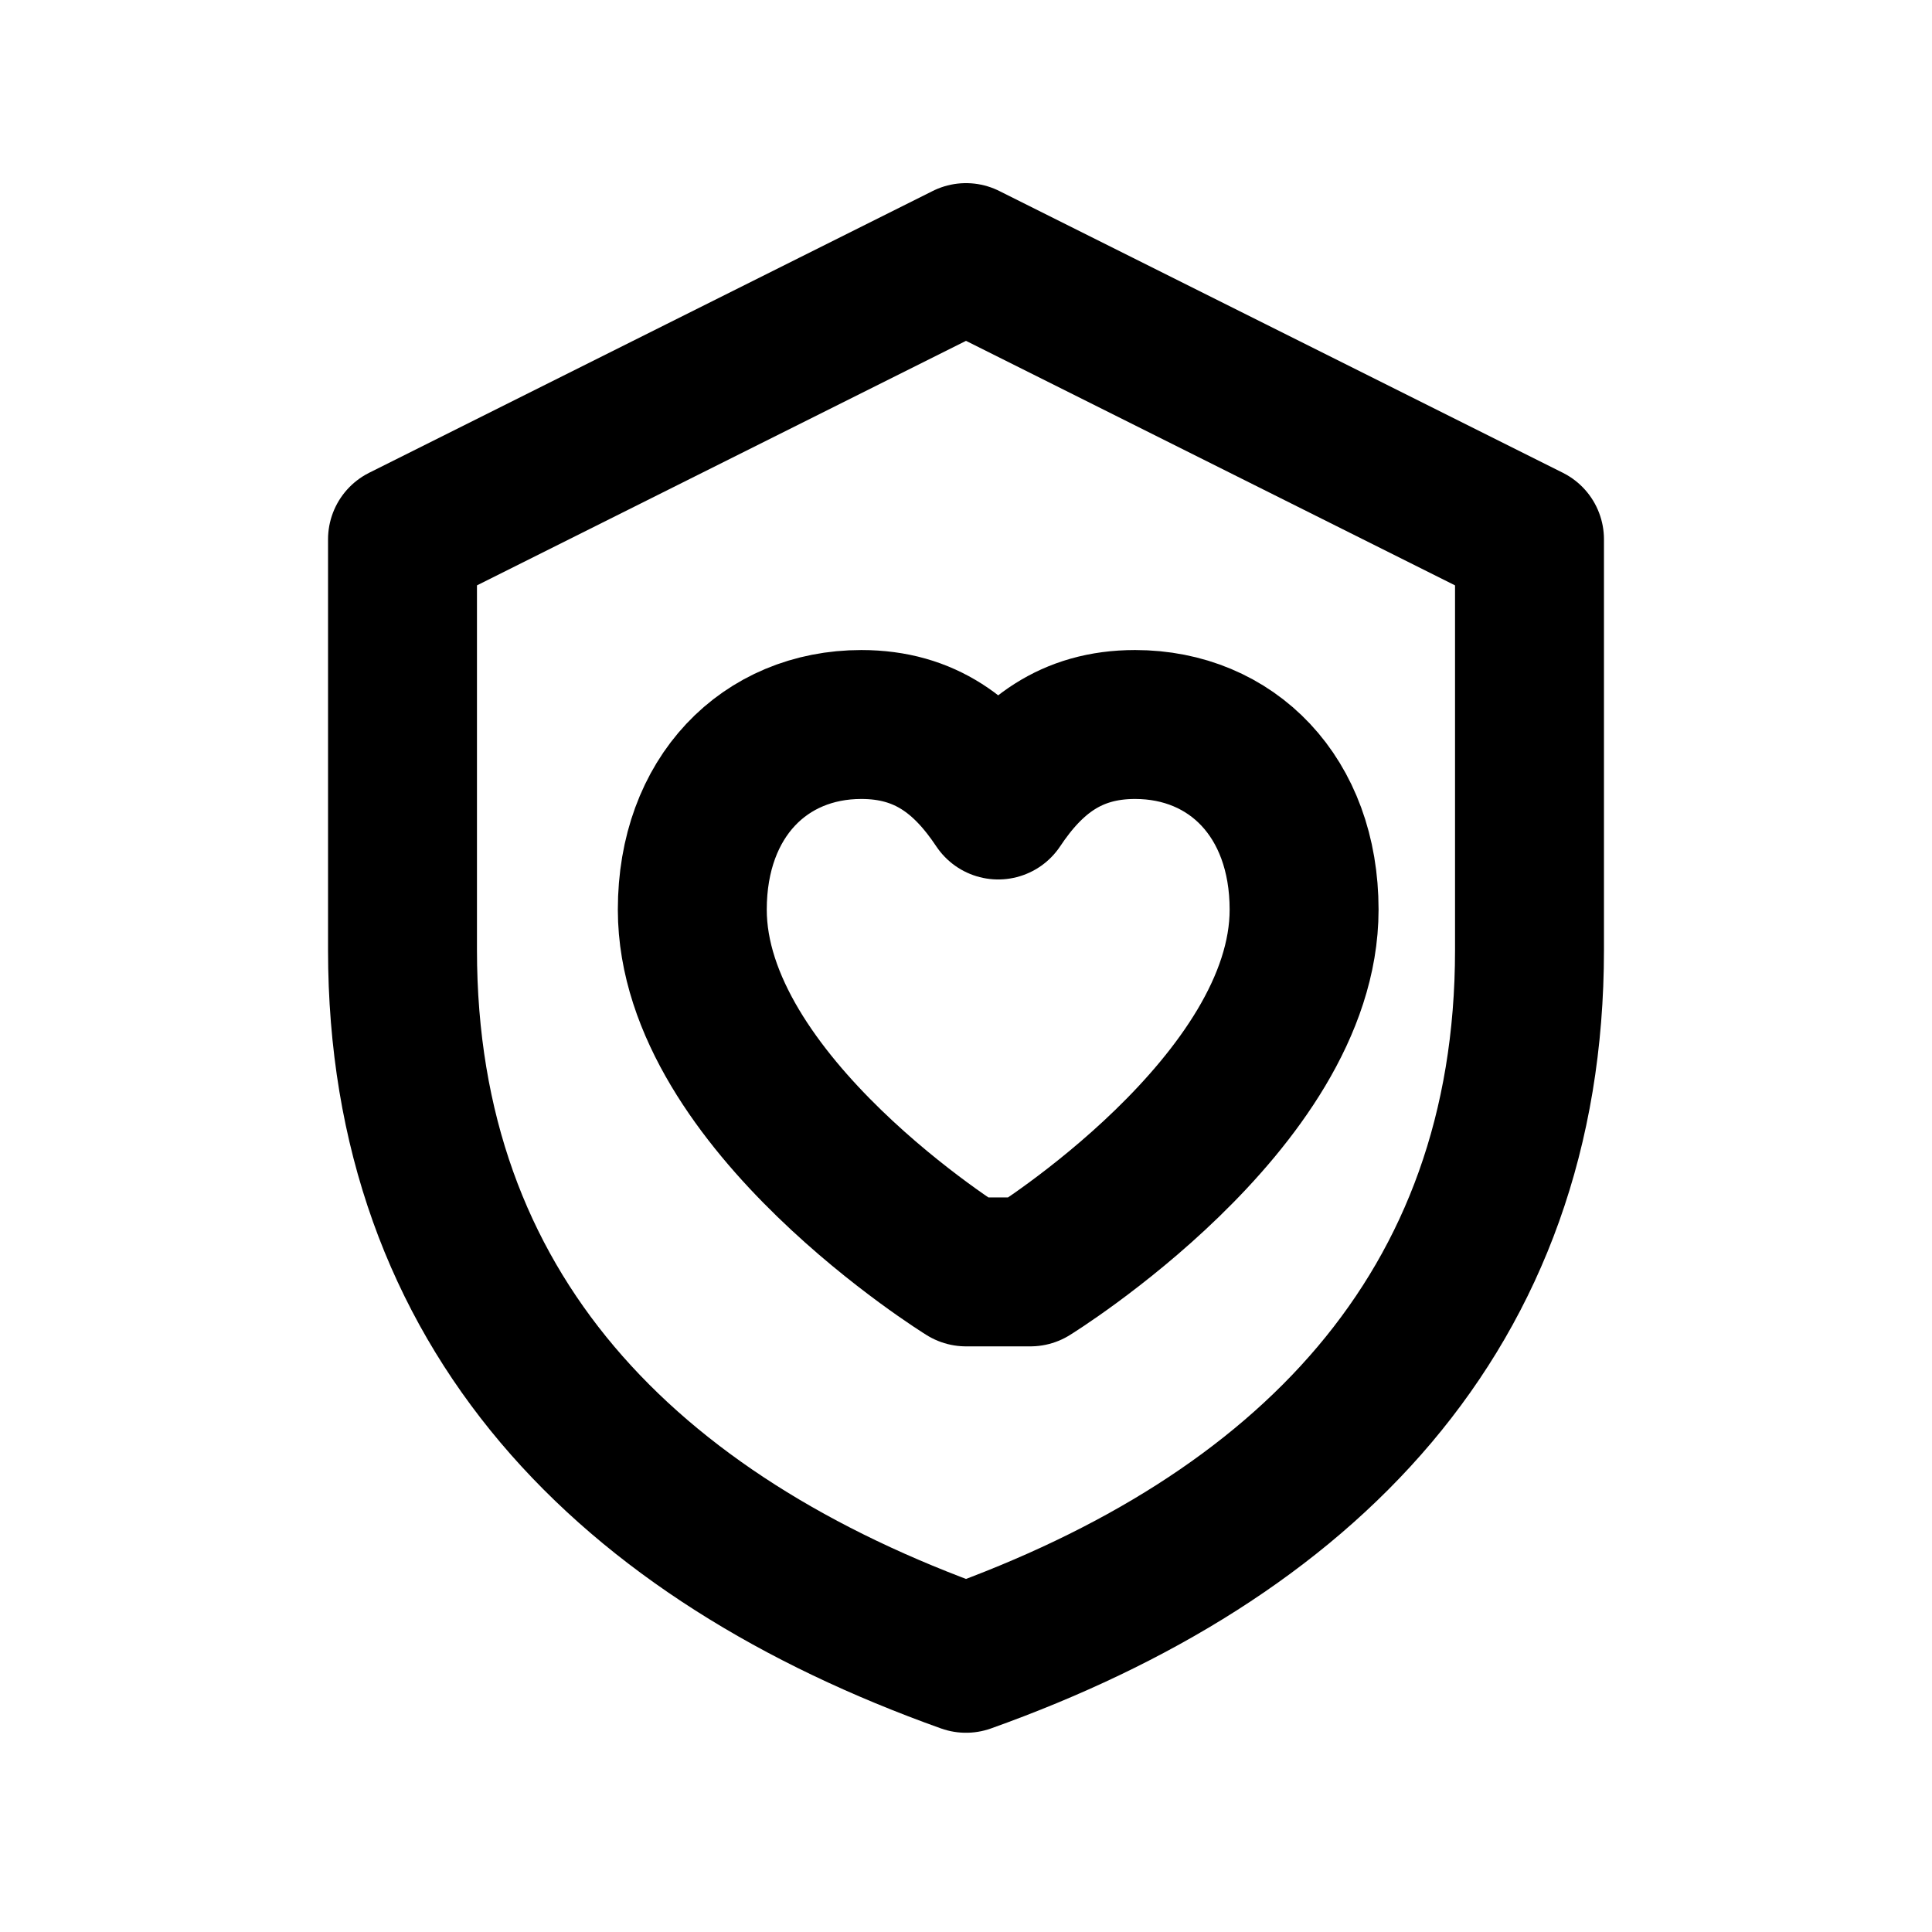
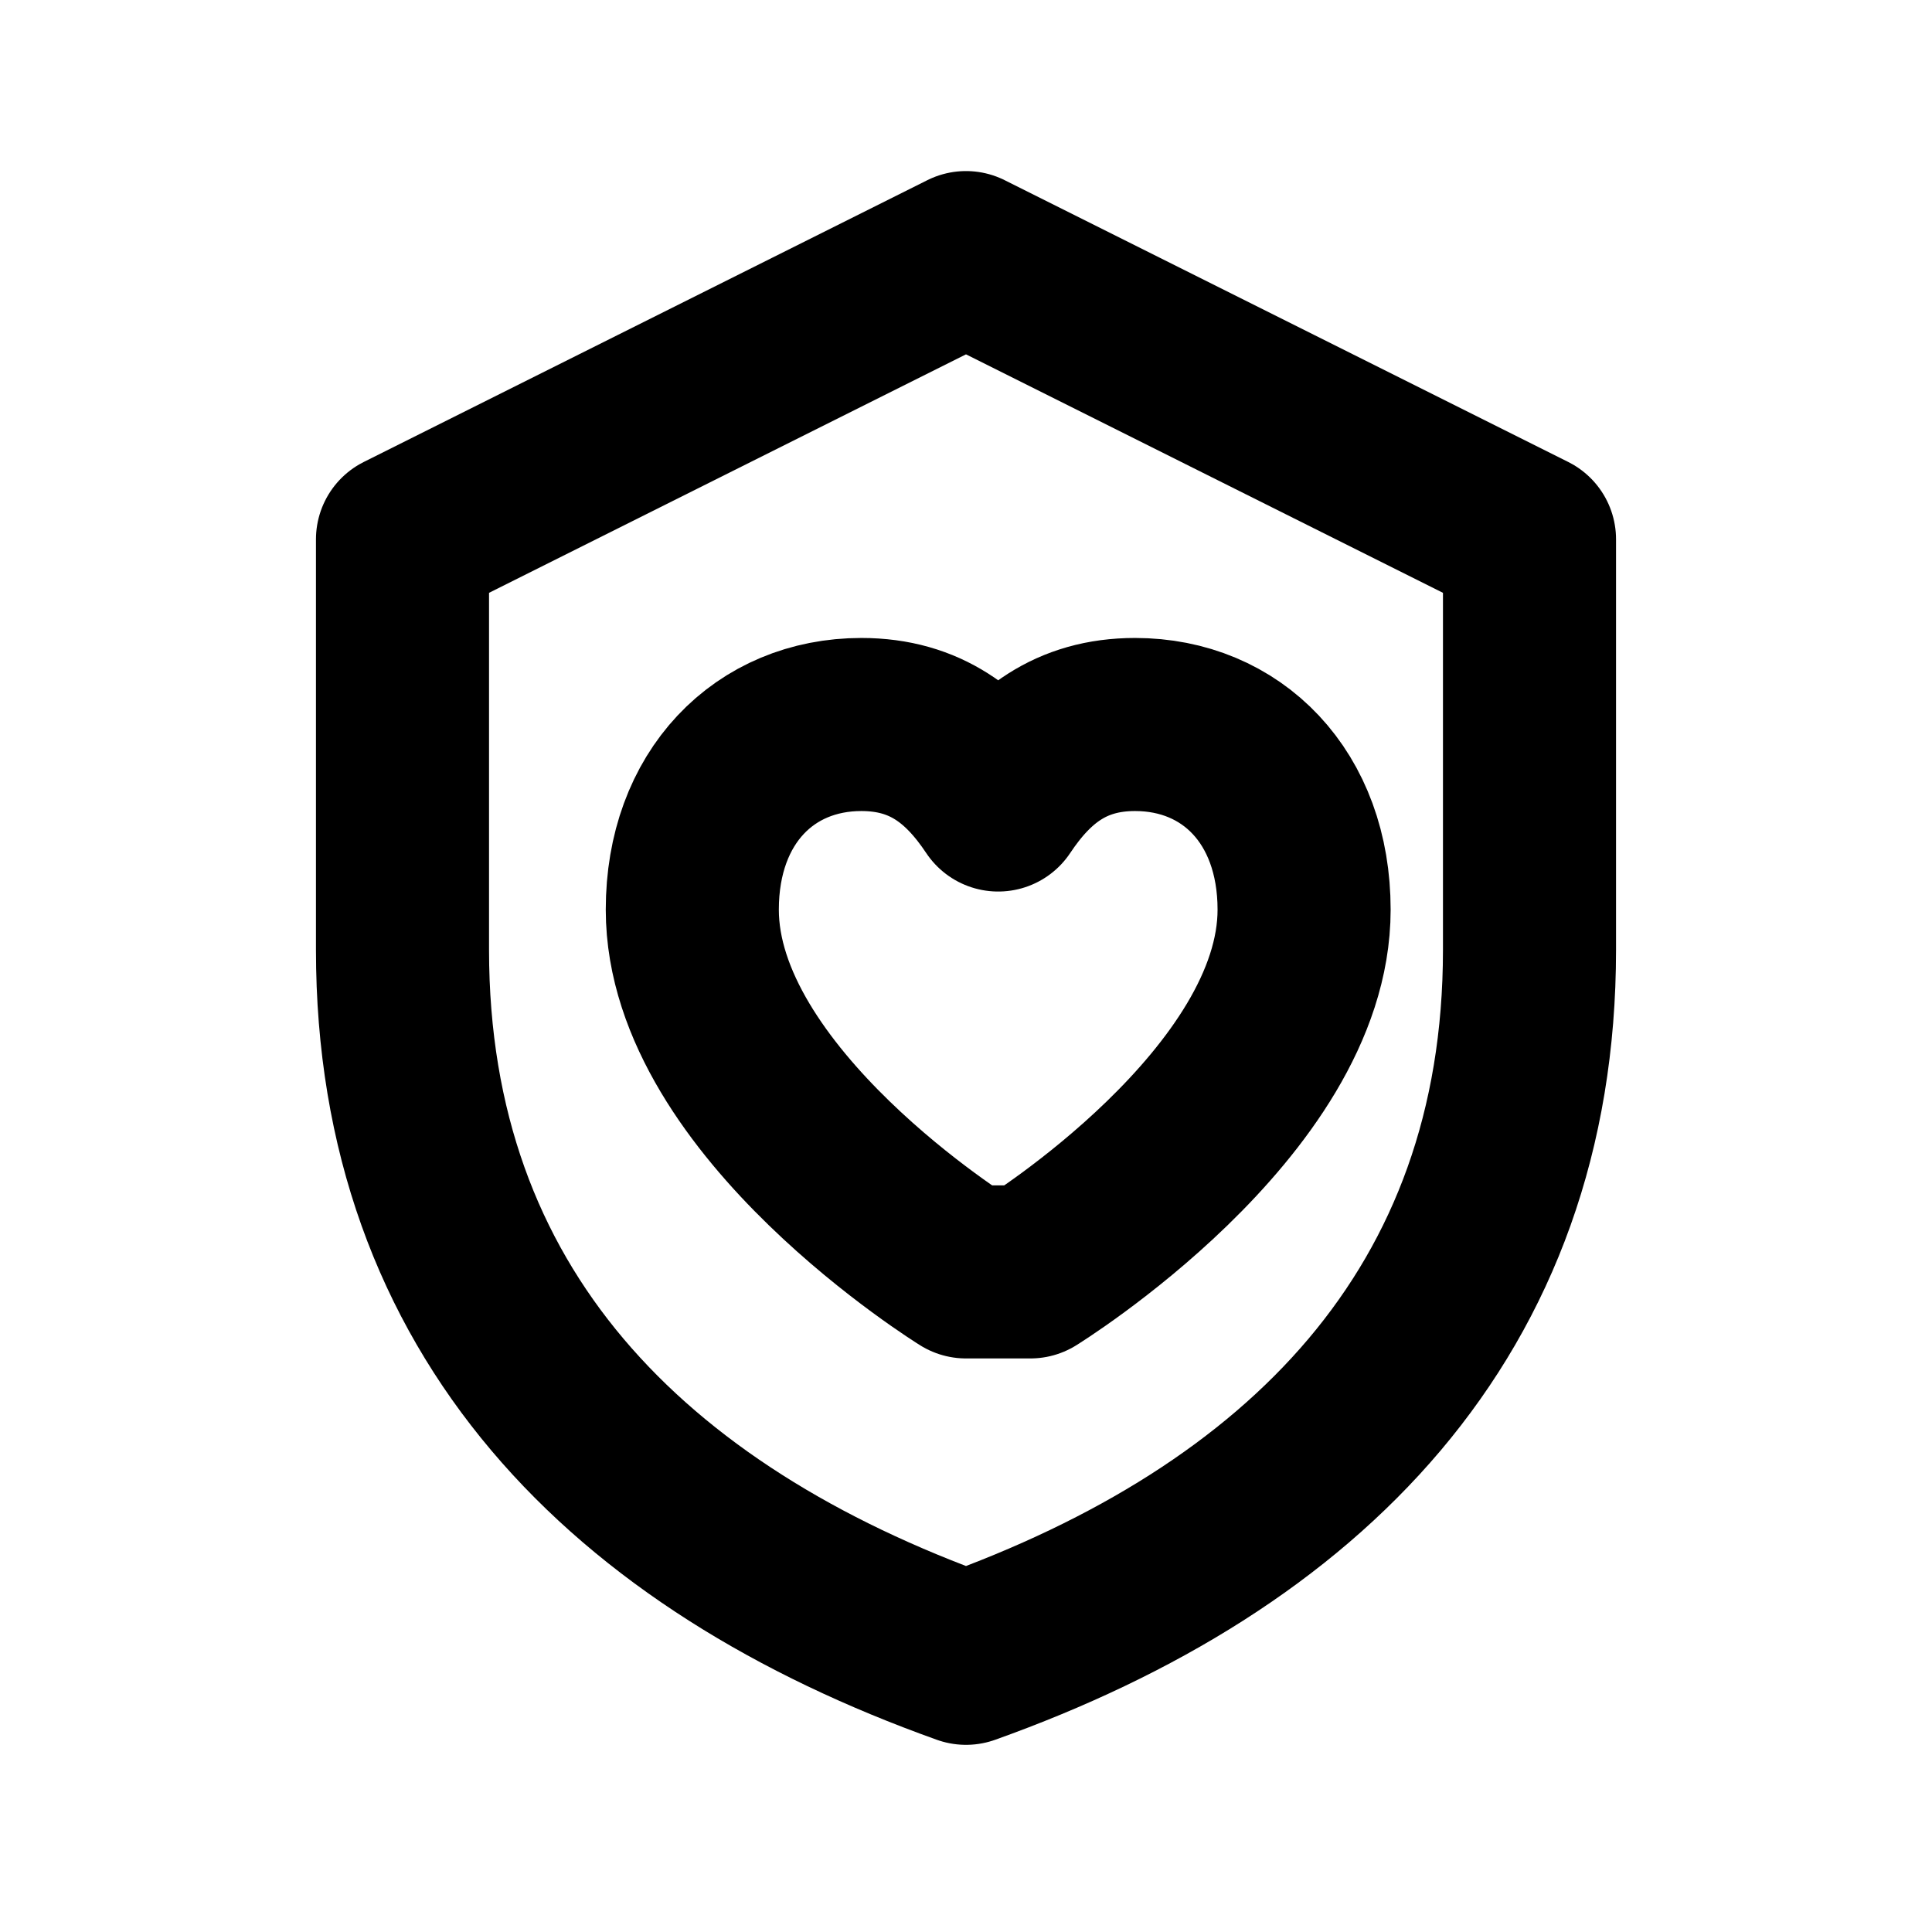
- <svg xmlns="http://www.w3.org/2000/svg" width="24" height="24" viewBox="0 0 24 24" fill="none" stroke="currentColor" stroke-width="1.85" stroke-linecap="round" stroke-linejoin="round">
+ <svg xmlns="http://www.w3.org/2000/svg" width="24" height="24" viewBox="0 0 24 24" fill="none" stroke="currentColor" stroke-width="2.15" stroke-linecap="round" stroke-linejoin="round">
  <path d="M12 3.2 19 6.7v5.1c0 4.5-2.8 7.3-7 8.8-4.2-1.5-7-4.3-7-8.8V6.7z" />
  <path d="M12 15.8s-3.4-2.1-3.4-4.5c0-1.4.9-2.3 2.1-2.3.8 0 1.3.4 1.7 1 .4-.6.9-1 1.7-1 1.2 0 2.1.9 2.1 2.3 0 2.4-3.4 4.5-3.4 4.5z" />
</svg>
